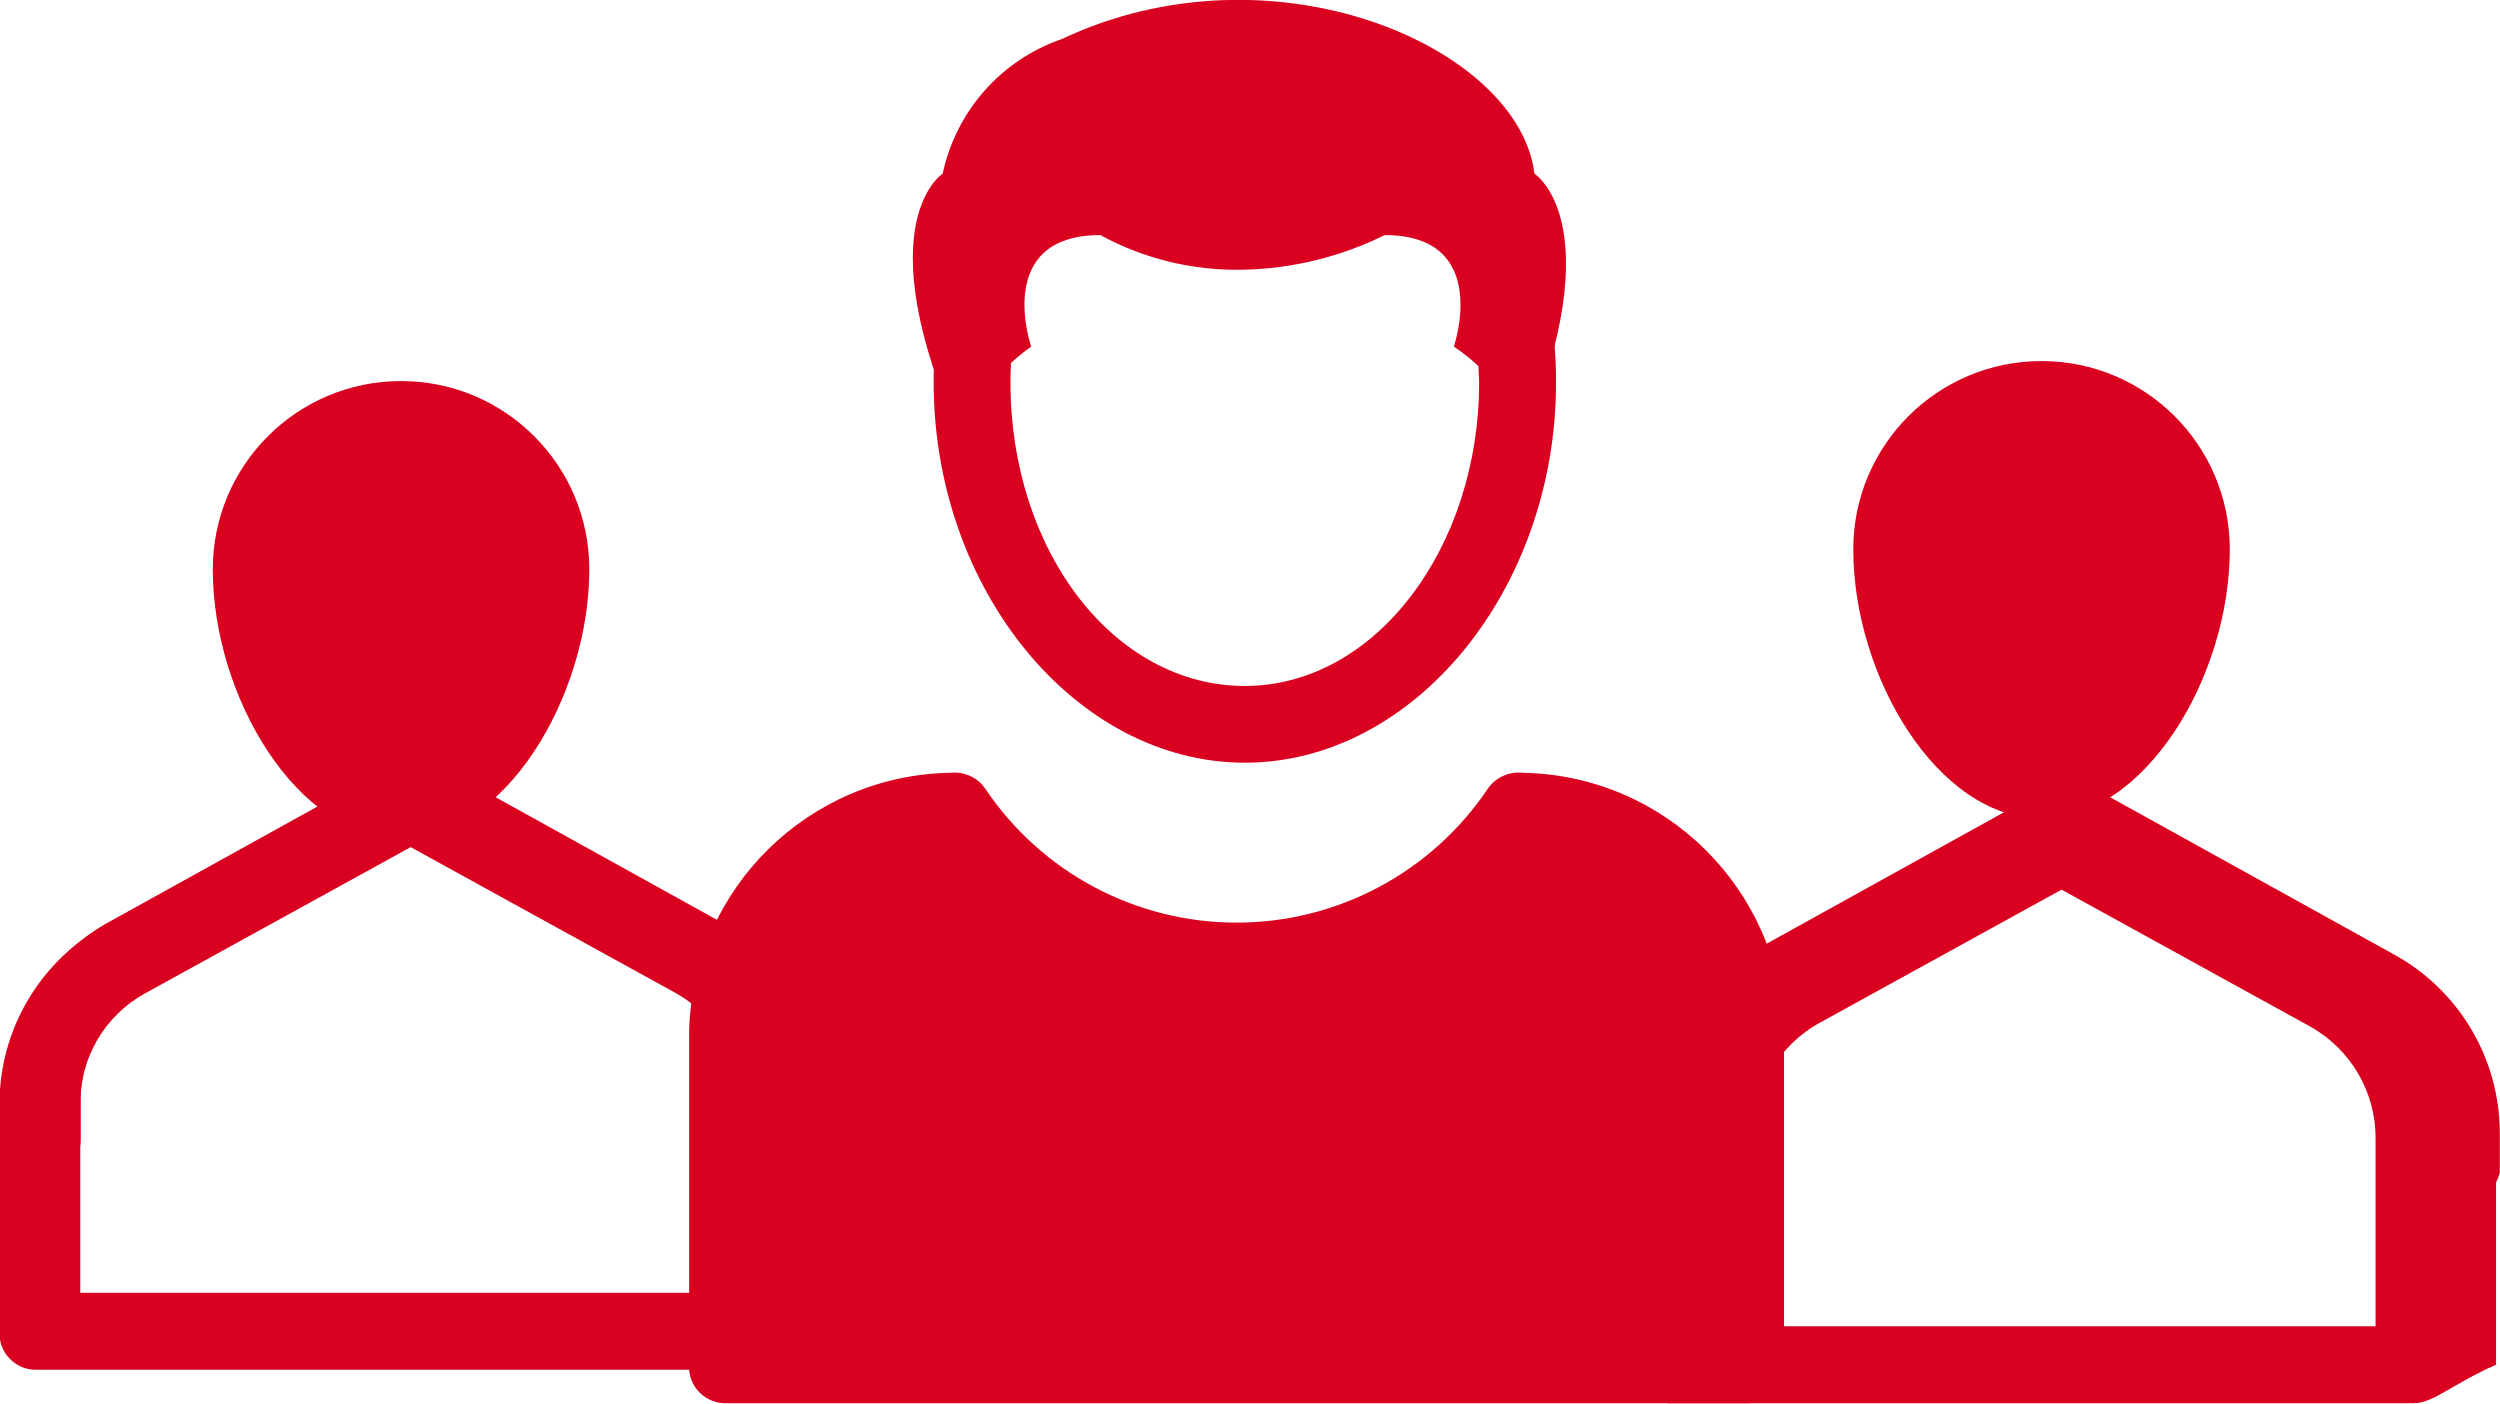
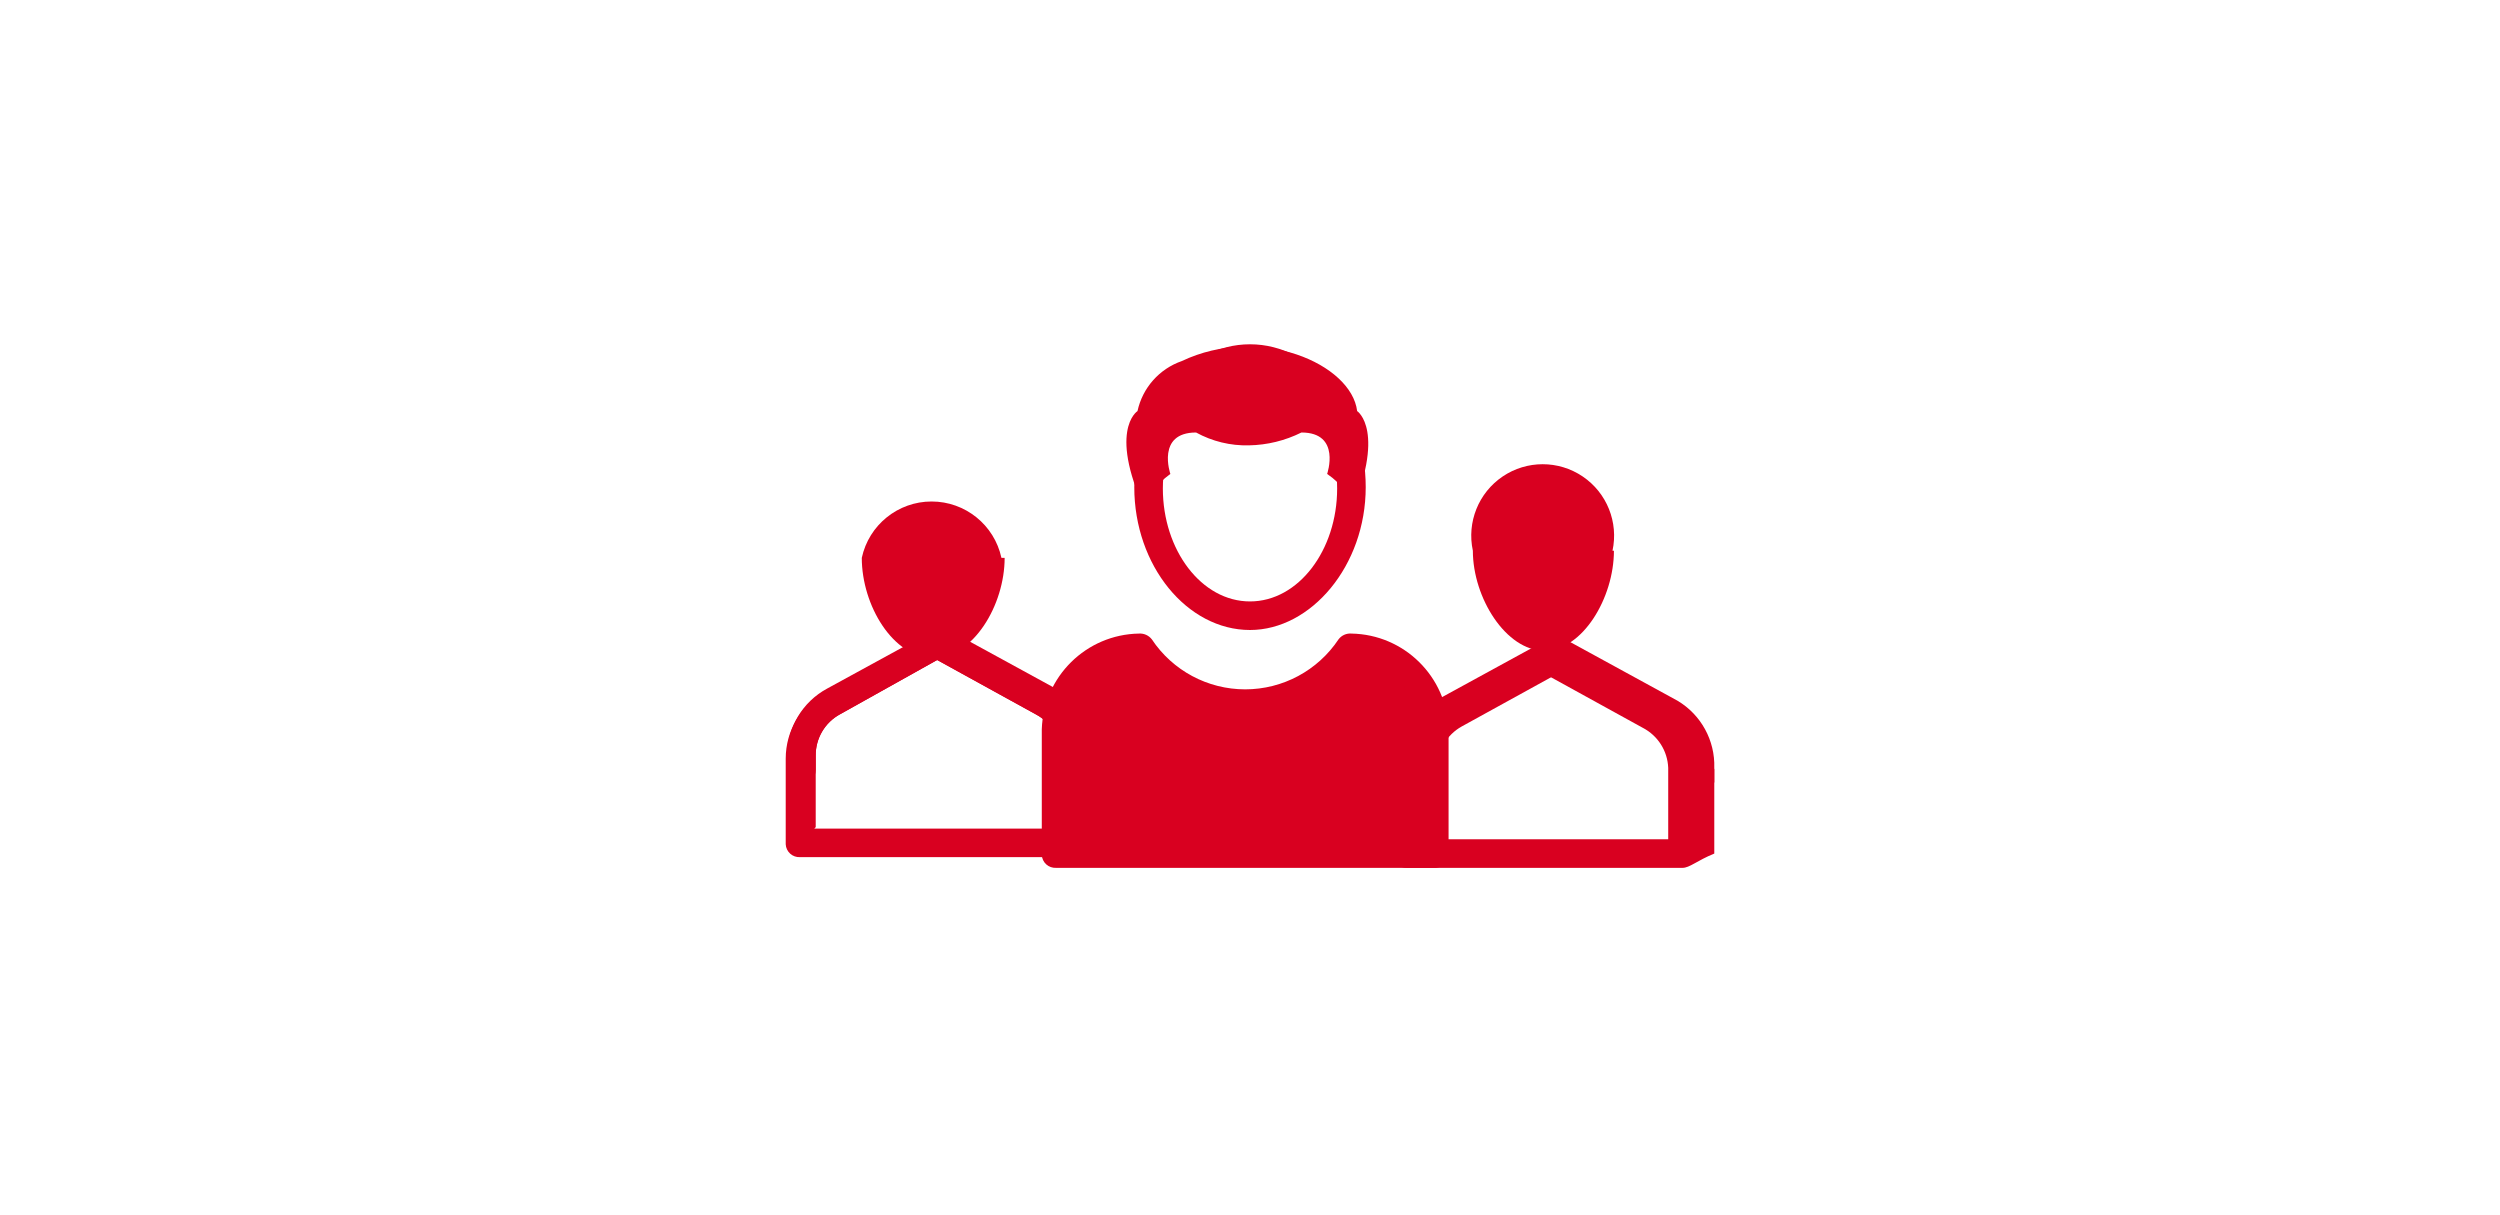
- <svg xmlns="http://www.w3.org/2000/svg" id="Component_21_2" data-name="Component 21 – 2" width="26" height="14.593" viewBox="0 0 26 14.593">
-   <path id="Path_15837" data-name="Path 15837" d="M187.661,539.794a.378.378,0,0,1-.4-.4V539a1.327,1.327,0,0,0-.679-1.158l-2.757-1.519-2.757,1.519a1.3,1.3,0,0,0-.679,1.158v.4a.4.4,0,0,1-.8,0V539a2.121,2.121,0,0,1,1.119-1.878l2.957-1.638a.364.364,0,0,1,.4,0l2.957,1.638A2.121,2.121,0,0,1,188.141,539v.4A.506.506,0,0,1,187.661,539.794Z" transform="translate(-179.55 -527.547)" fill="#d90020" />
-   <path id="Path_15839" data-name="Path 15839" d="M228.8,542.692H221.09a.377.377,0,0,1-.4-.4v-2.357a2.122,2.122,0,0,1,1.118-1.878l2.957-1.638a.363.363,0,0,1,.4,0l2.957,1.638a4.122,4.122,0,0,1,1.531,1.878v2.357C229.2,542.492,229,542.692,228.8,542.692Zm-7.312-.8H228.4v-1.958a1.327,1.327,0,0,0-.68-1.159l-2.757-1.518-2.757,1.518a1.3,1.3,0,0,0-.679,1.159v1.958Z" transform="translate(-203.694 -528.099)" fill="#d90020" />
-   <path id="Path_15841" data-name="Path 15841" d="M229.859,540.637a.377.377,0,0,1-.4-.4v-.4a1.328,1.328,0,0,0-.68-1.159l-2.757-1.518-2.757,1.518a1.3,1.3,0,0,0-.679,1.159v.4a.4.4,0,1,1-.8,0v-.4a2.122,2.122,0,0,1,1.118-1.878l2.957-1.638a.365.365,0,0,1,.4,0l2.957,1.638a2.122,2.122,0,0,1,1.118,1.878v.4A.544.544,0,0,1,229.859,540.637Z" transform="translate(-204.338 -528.042)" fill="#d90020" />
-   <path id="Path_15842" data-name="Path 15842" d="M230.127,529.823c0,1.319-.879,2.8-1.958,2.8s-1.958-1.478-1.958-2.8a1.958,1.958,0,1,1,3.916,0Z" transform="translate(-206.937 -524.11)" fill="#d90020" />
-   <path id="Path_15845" data-name="Path 15845" d="M187.6,541.849h-7.712a.378.378,0,0,1-.4-.4v-2.357a2.122,2.122,0,0,1,1.119-1.878l2.957-1.638a.364.364,0,0,1,.4,0l2.957,1.638a2.121,2.121,0,0,1,1.119,1.878v2.357A.47.47,0,0,1,187.6,541.849Zm-7.312-.8H187.2v-1.958a1.329,1.329,0,0,0-.679-1.159l-2.757-1.518-2.757,1.518a1.3,1.3,0,0,0-.679,1.159v1.958Z" transform="translate(-179.493 -527.604)" fill="#d90020" />
-   <path id="Path_15846" data-name="Path 15846" d="M180.4,540.436v.4" transform="translate(-180.026 -528.64)" fill="#d90020" opacity="0.24" />
-   <path id="Path_15847" data-name="Path 15847" d="M188.772,530.327c0,1.319-.879,2.8-1.958,2.8s-1.958-1.479-1.958-2.8a1.958,1.958,0,0,1,3.916,0Z" transform="translate(-182.643 -524.406)" fill="#d90020" />
-   <path id="Path_15849" data-name="Path 15849" d="M208.423,539.072v3.476H197.834v-3.476a2.346,2.346,0,0,1,2.357-2.277,3.659,3.659,0,0,0,2.957,1.6,3.609,3.609,0,0,0,2.957-1.6A2.337,2.337,0,0,1,208.423,539.072Z" transform="translate(-190.267 -528.355)" fill="#d90020" />
-   <path id="Path_15850" data-name="Path 15850" d="M207.854,542.379H197.265a.377.377,0,0,1-.4-.4V538.5a2.765,2.765,0,0,1,2.717-2.677.389.389,0,0,1,.359.16,3.148,3.148,0,0,0,5.234,0,.39.39,0,0,1,.36-.16,2.766,2.766,0,0,1,2.717,2.677v3.476A.378.378,0,0,1,207.854,542.379Zm-10.189-.8h9.789V538.5a1.968,1.968,0,0,0-1.758-1.878,3.974,3.974,0,0,1-3.117,1.558,3.917,3.917,0,0,1-3.117-1.558,1.937,1.937,0,0,0-1.758,1.878v3.077Z" transform="translate(-189.698 -527.786)" fill="#d90020" />
-   <path id="Path_15851" data-name="Path 15851" d="M201.321,543.442V541.4a.76.76,0,0,1,.4-.639,4.9,4.9,0,0,0,3.436,1.4,5.007,5.007,0,0,0,3.436-1.4.815.815,0,0,1,.4.639v2.038Z" transform="translate(-192.315 -530.687)" fill="#d90020" />
-   <path id="Path_15852" data-name="Path 15852" d="M206.264,524.3c-1.758,0-3.236-1.8-3.236-3.956s1.438-3.956,3.236-3.956,3.237,1.8,3.237,3.956S208.023,524.3,206.264,524.3Zm0-7.112c-1.319,0-2.437,1.439-2.437,3.157,0,1.758,1.079,3.157,2.437,3.157s2.437-1.438,2.437-3.157C208.662,518.586,207.583,517.187,206.264,517.187Z" transform="translate(-193.318 -516.368)" fill="#d90020" />
-   <path id="Path_15853" data-name="Path 15853" d="M208.969,518.145c-.16-1.319-2.717-2.437-4.915-1.4a1.9,1.9,0,0,0-1.239,1.4s-.879.559.32,3.036c0,0-.28-.6.6-1.238,0,0-.4-1.159.72-1.159a2.957,2.957,0,0,0,1.478.36,3.472,3.472,0,0,0,1.478-.36c1.119,0,.72,1.159.72,1.159.879.6.6,1.238.6,1.238C209.848,518.7,208.969,518.145,208.969,518.145Z" transform="translate(-193.011 -516.339)" fill="#d90020" />
+ <svg xmlns="http://www.w3.org/2000/svg" viewBox="0 0 70 34">
+   <defs>
+     <style>.cls-1,.cls-2{fill:#d90020;}.cls-2{opacity:0.24;isolation:isolate;}.cls-3{fill:none;}</style>
+   </defs>
+   <g id="Layer_2" data-name="Layer 2">
+     <g id="Layer_1-2" data-name="Layer 1">
+       <path id="Path_15837" data-name="Path 15837" class="cls-1" d="M30.11,22a.39.39,0,0,1-.4-.35v-.44A1.32,1.32,0,0,0,29,20l-2.76-1.52L23.52,20a1.31,1.31,0,0,0-.68,1.16v.4a.4.4,0,0,1-.8,0v-.4a2.13,2.13,0,0,1,1.12-1.88l3-1.64a.36.36,0,0,1,.4,0l3,1.64a2.1,2.1,0,0,1,1.11,1.88v.4A.5.5,0,0,1,30.11,22Z" />
+       <path id="Path_15839" data-name="Path 15839" class="cls-1" d="M47.11,24.3H39.4a.38.38,0,0,1-.4-.36v-2.4a2.14,2.14,0,0,1,1.12-1.88l3-1.64a.36.36,0,0,1,.4,0l3,1.64A4.09,4.09,0,0,1,48,21.54V23.9C47.51,24.1,47.31,24.3,47.11,24.3Zm-7.31-.8h6.91v-2A1.32,1.32,0,0,0,46,20.38l-2.76-1.52-2.75,1.52a1.29,1.29,0,0,0-.68,1.16v2Z" />
+       <path id="Path_15841" data-name="Path 15841" class="cls-1" d="M47.52,22.3a.39.39,0,0,1-.4-.35V21.5a1.32,1.32,0,0,0-.68-1.16l-2.75-1.52-2.76,1.52a1.32,1.32,0,0,0-.68,1.16v.4a.4.4,0,1,1-.8,0v-.4a2.13,2.13,0,0,1,1.12-1.88l3-1.64a.36.36,0,0,1,.4,0l3,1.64A2.11,2.11,0,0,1,48,21.5v.4A.55.55,0,0,1,47.52,22.3Z" />
+       <path id="Path_15842" data-name="Path 15842" class="cls-1" d="M45.19,15.42c0,1.32-.88,2.8-1.95,2.8s-2-1.48-2-2.8a2,2,0,1,1,3.91,0Z" />
+       <path id="Path_15845" data-name="Path 15845" class="cls-1" d="M30.11,24H22.4a.38.38,0,0,1-.4-.36v-2.4a2.14,2.14,0,0,1,1.12-1.88l2.95-1.63a.36.36,0,0,1,.4,0l3,1.63a2.14,2.14,0,0,1,1.12,1.88v2.36A.47.47,0,0,1,30.11,24Zm-7.31-.8h6.91v-2A1.34,1.34,0,0,0,29,20l-2.76-1.52L23.52,20a1.29,1.29,0,0,0-.68,1.16v2Z" />
+       <path id="Path_15846" data-name="Path 15846" class="cls-2" d="M22.38,21.5v.4" />
+       <path id="Path_15847" data-name="Path 15847" class="cls-1" d="M28.13,15.62c0,1.32-.88,2.8-2,2.8s-2-1.47-2-2.8a2,2,0,0,1,3.91,0Z" />
+       <path id="Path_15849" data-name="Path 15849" class="cls-1" d="M40.16,20.42V23.9H29.57V20.42a2.36,2.36,0,0,1,2.36-2.28,3.53,3.53,0,0,0,5.91,0A2.34,2.34,0,0,1,40.16,20.42Z" />
+       <path id="Path_15850" data-name="Path 15850" class="cls-1" d="M40.16,24.3H29.57a.38.38,0,0,1-.4-.36V20.42a2.77,2.77,0,0,1,2.72-2.68.42.42,0,0,1,.36.16,3.14,3.14,0,0,0,5.23,0,.41.41,0,0,1,.36-.16,2.77,2.77,0,0,1,2.72,2.68v3.47a.4.4,0,0,1-.35.41ZM30,23.5h9.79V20.42A2,2,0,0,0,38,18.54a3.89,3.89,0,0,1-6.23,0A1.94,1.94,0,0,0,30,20.42v3.07Z" />
+       <path id="Path_15851" data-name="Path 15851" class="cls-1" d="M31,22.46v-2a.74.74,0,0,1,.4-.64,4.91,4.91,0,0,0,3.44,1.4,5,5,0,0,0,3.43-1.4.8.8,0,0,1,.4.64v2Z" />
+       <path id="Path_15852" data-name="Path 15852" class="cls-1" d="M35,17.64c-1.76,0-3.24-1.8-3.24-4s1.44-4,3.24-4,3.24,1.8,3.24,4S36.71,17.64,35,17.64Zm0-7.12c-1.32,0-2.44,1.44-2.44,3.16s1.08,3.16,2.44,3.16,2.44-1.44,2.44-3.16S36.27,10.52,35,10.52Z" />
+       <path id="Path_15853" data-name="Path 15853" class="cls-1" d="M38,11.51c-.16-1.32-2.72-2.44-4.91-1.4a1.91,1.91,0,0,0-1.24,1.4s-.88.56.32,3c0,0-.28-.6.6-1.24,0,0-.4-1.16.72-1.16a2.92,2.92,0,0,0,1.48.36,3.43,3.43,0,0,0,1.47-.36c1.12,0,.72,1.16.72,1.16.88.6.6,1.24.6,1.24C38.84,12.06,38,11.51,38,11.51Z" />
+       <rect class="cls-3" width="70" height="34" />
+     </g>
+   </g>
</svg>
